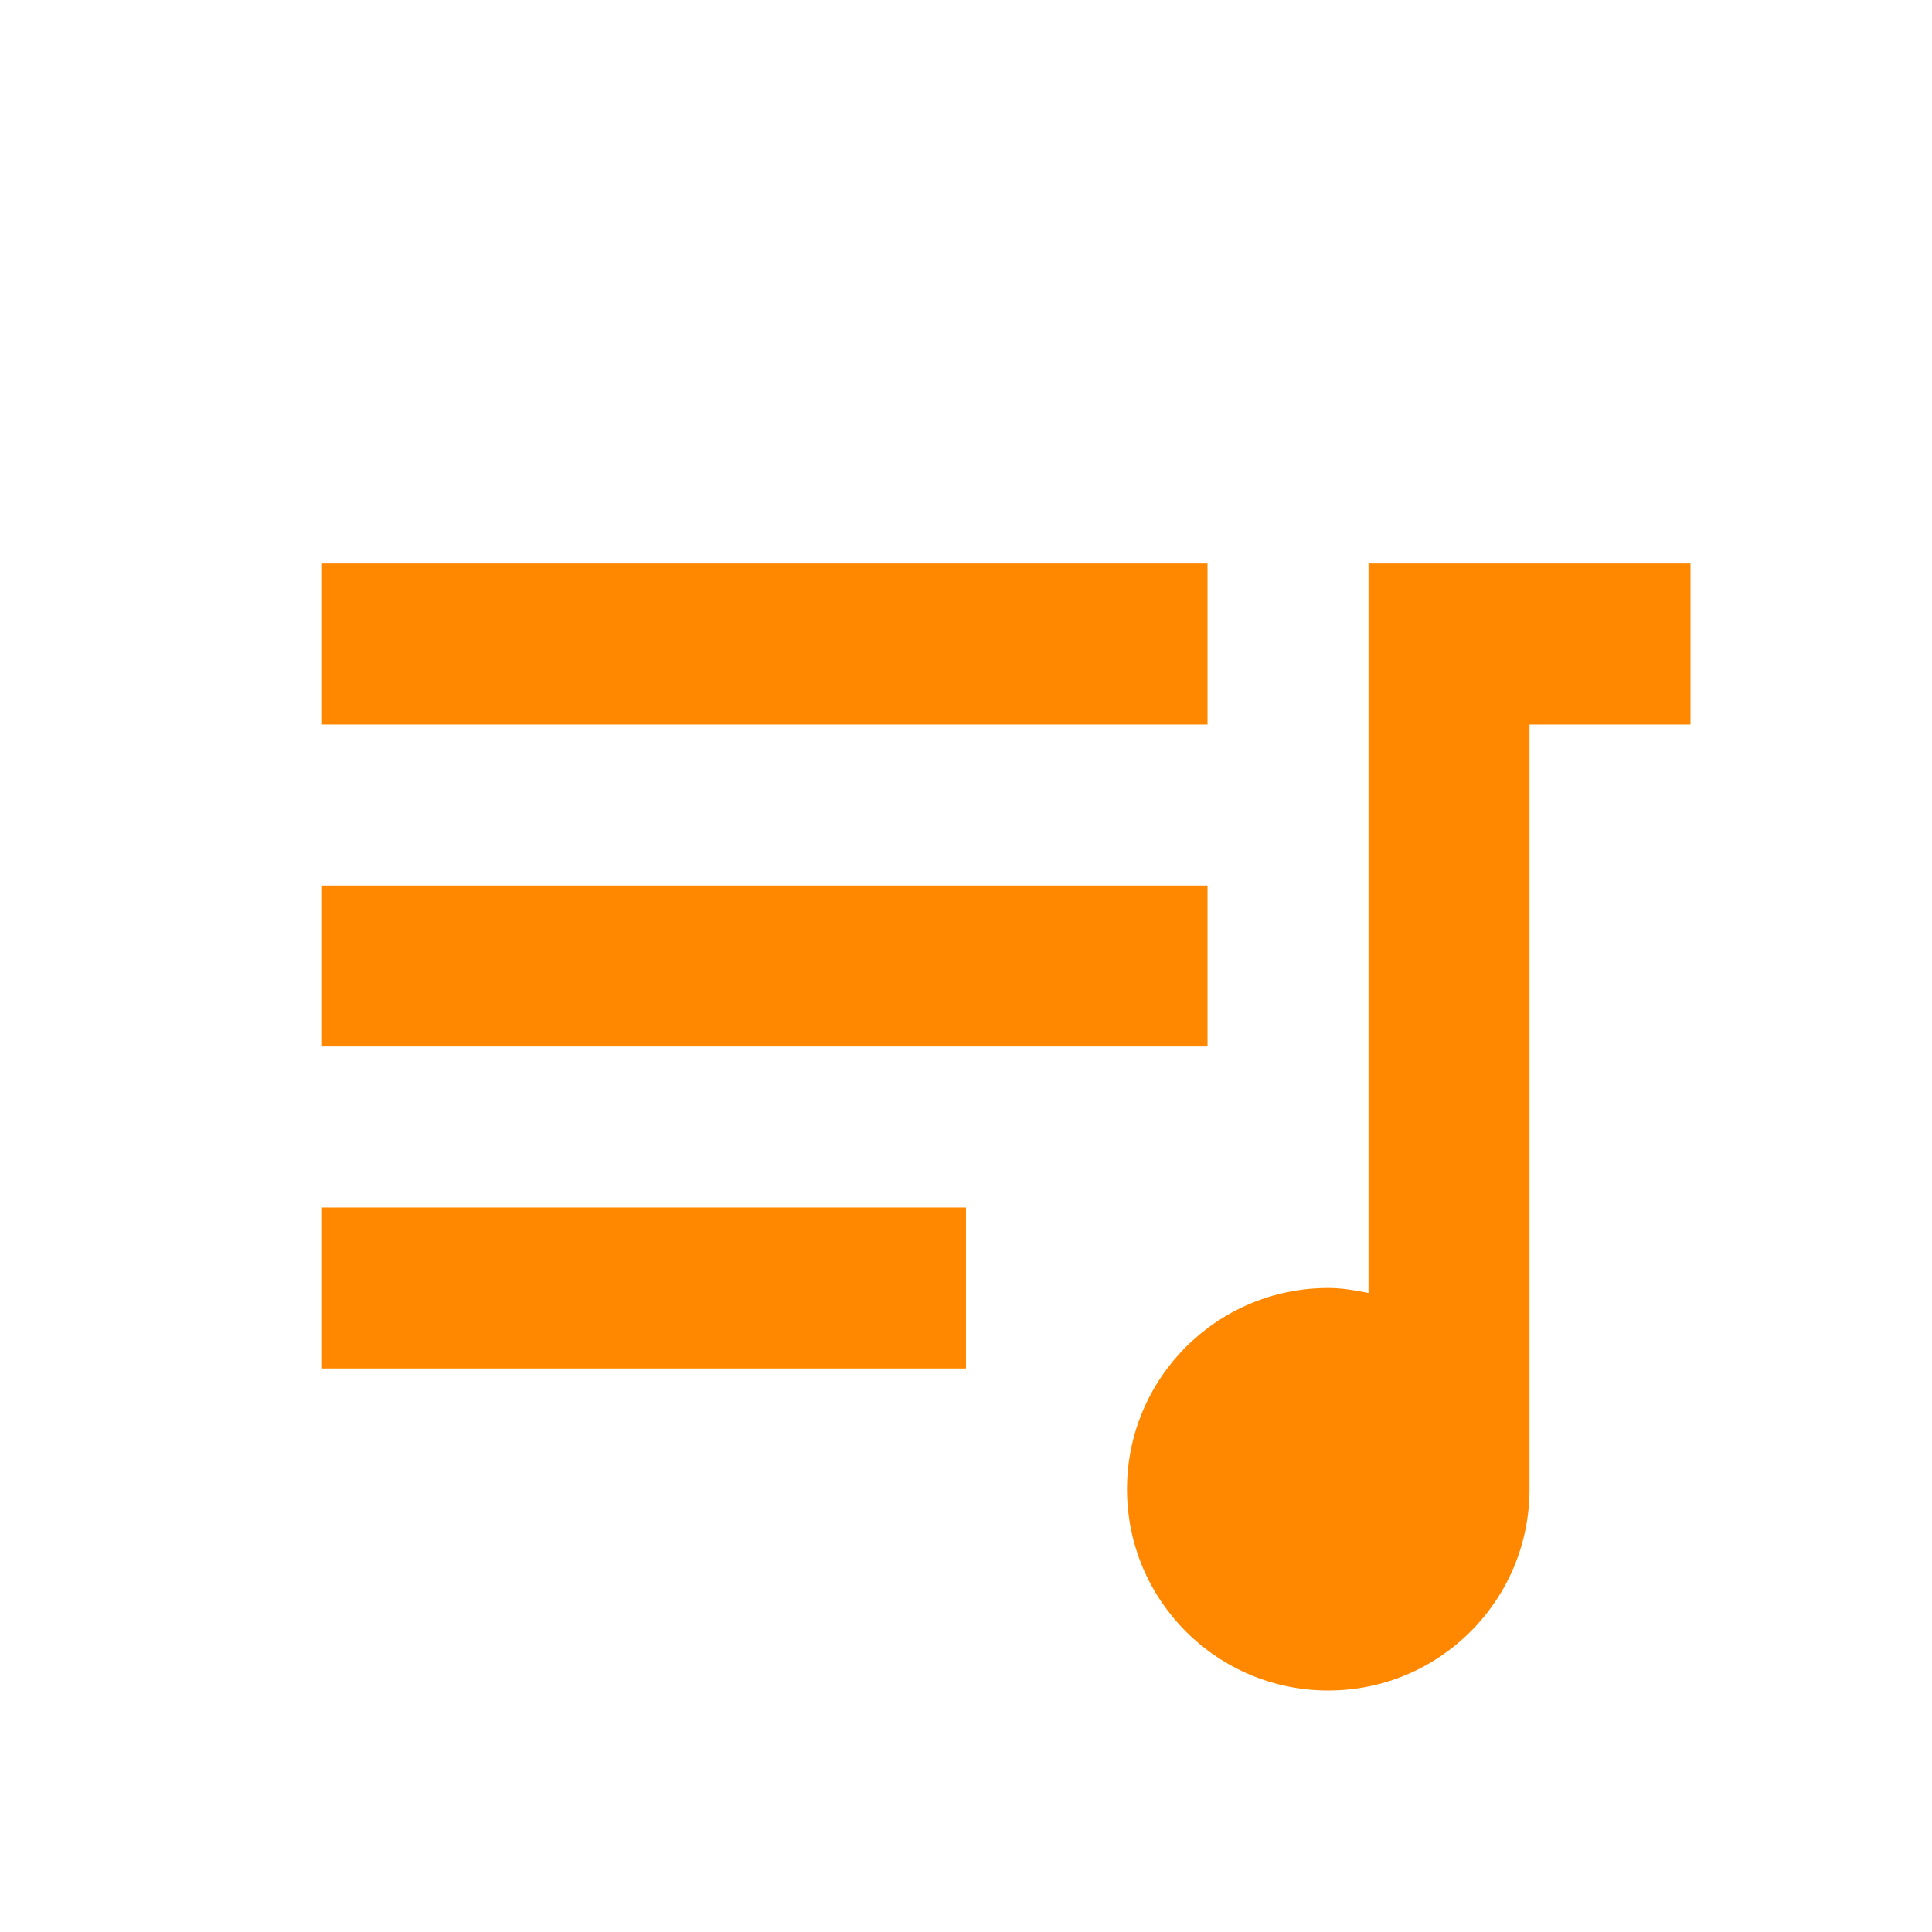
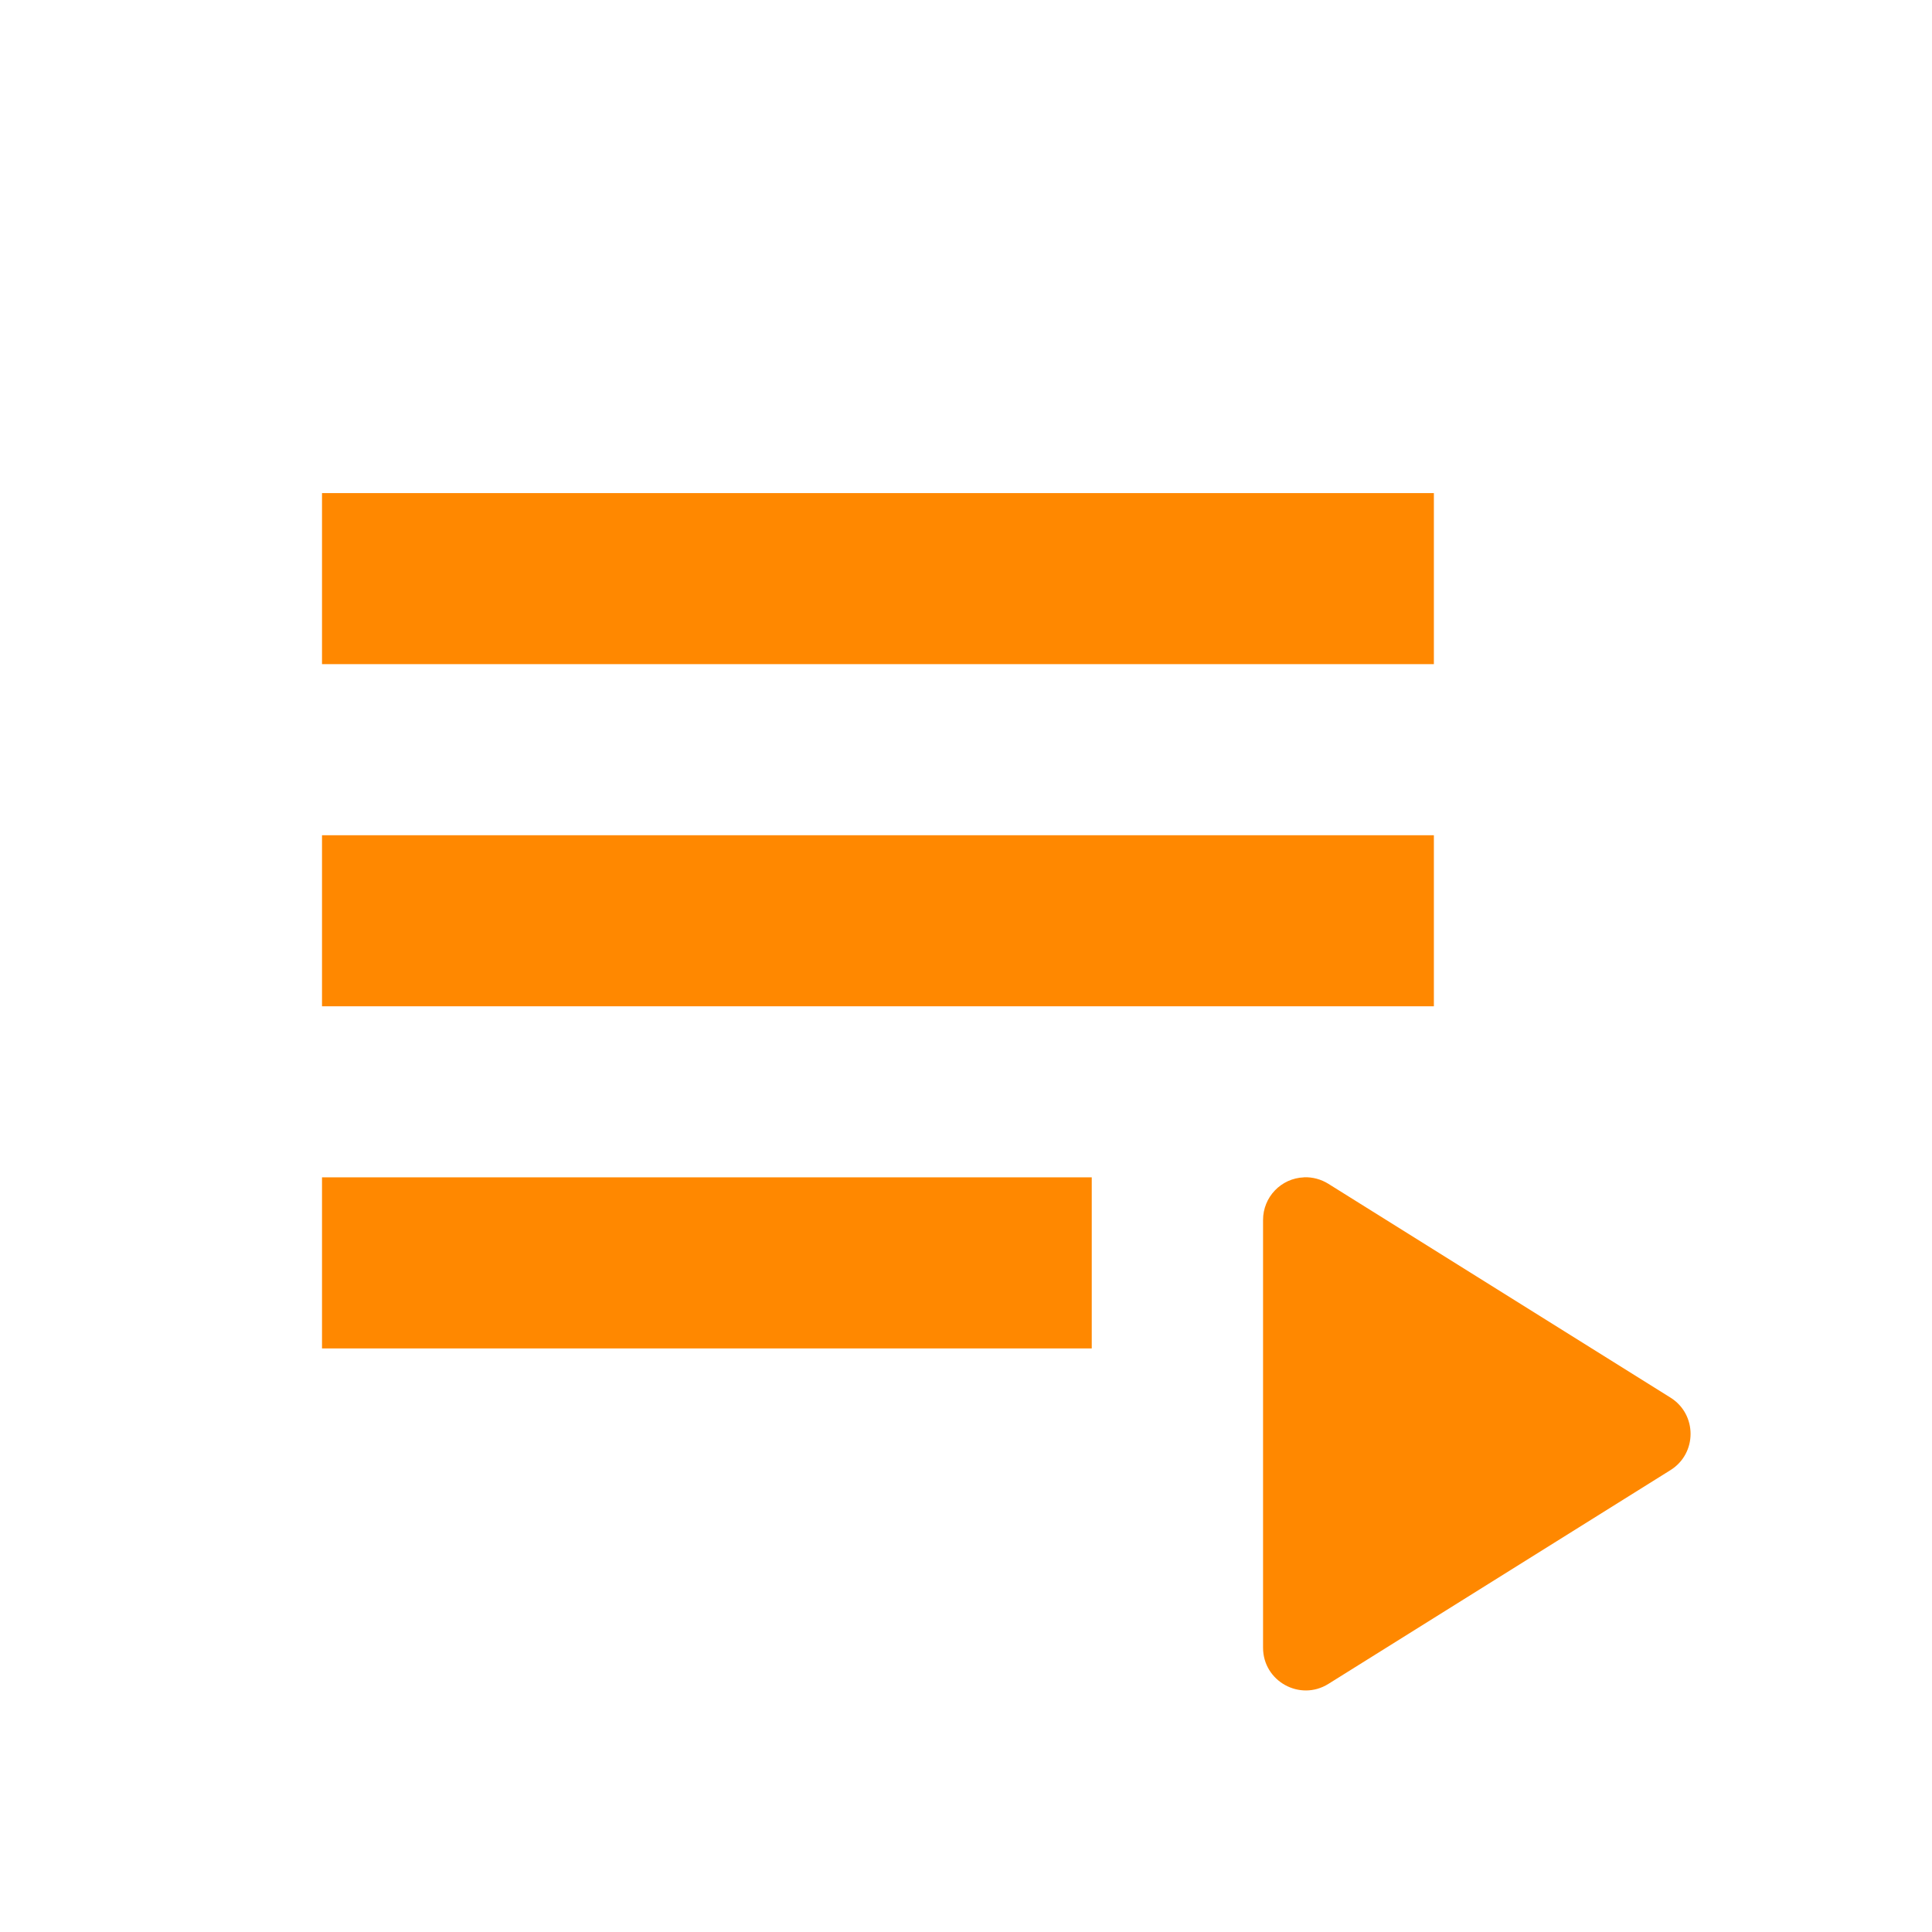
<svg xmlns="http://www.w3.org/2000/svg" width="24" height="24" id="svg4682" version="1.1">
  <defs id="defs4684" />
  <g id="layer1" transform="translate(0,-1028.362)">
-     <path style="color:#000000;display:inline;overflow:visible;visibility:visible;fill:#ff8800;fill-opacity:1;fill-rule:nonzero;stroke:none;stroke-width:1;marker:none;enable-background:accumulate" d="m 4,1035.362 v 2 h 11 v -2 z m 13,0 v 9.062 c -0.163,-0.033 -0.327,-0.062 -0.5,-0.062 -1.381,0 -2.5,1.119 -2.5,2.5 0,1.381 1.119,2.5 2.5,2.5 1.381,0 2.5,-1.119 2.5,-2.5 v -9.5 h 2 v -2 h -2 z m -13,4 v 2 h 11 v -2 z m 0,4 v 2 h 8 v -2 z" id="path5014" />
+     <g id="layer1-5" transform="translate(0.812112,-0.8744522)" style="fill:#ff8800;fill-opacity:1">
+       <path style="color:#000000;display:inline;overflow:visible;visibility:visible;opacity:1;fill:#ff8800;fill-opacity:1;fill-rule:nonzero;stroke:none;stroke-width:0.106;stroke-linecap:round;stroke-linejoin:round;stroke-miterlimit:4;stroke-dasharray:none;stroke-dashoffset:0;stroke-opacity:1;marker:none;enable-background:accumulate" d="m 3.188,1035.362 v 2.125 H 17 v -2.125 z m 0,4.25 v 2.125 H 17 v -2.125 z m 0,4.25 v 2.125 h 9.562 v -2.125 z m 12.198,0 c -0.285,0.011 -0.509,0.246 -0.508,0.531 v 5.312 c 0,0.416 0.458,0.67 0.811,0.45 l 4.25,-2.656 c 0.333,-0.208 0.333,-0.693 0,-0.901 l -4.25,-2.656 c -0.09,-0.056 -0.196,-0.085 -0.303,-0.081 z" id="path6181" />
+     </g>
  </g>
</svg>
